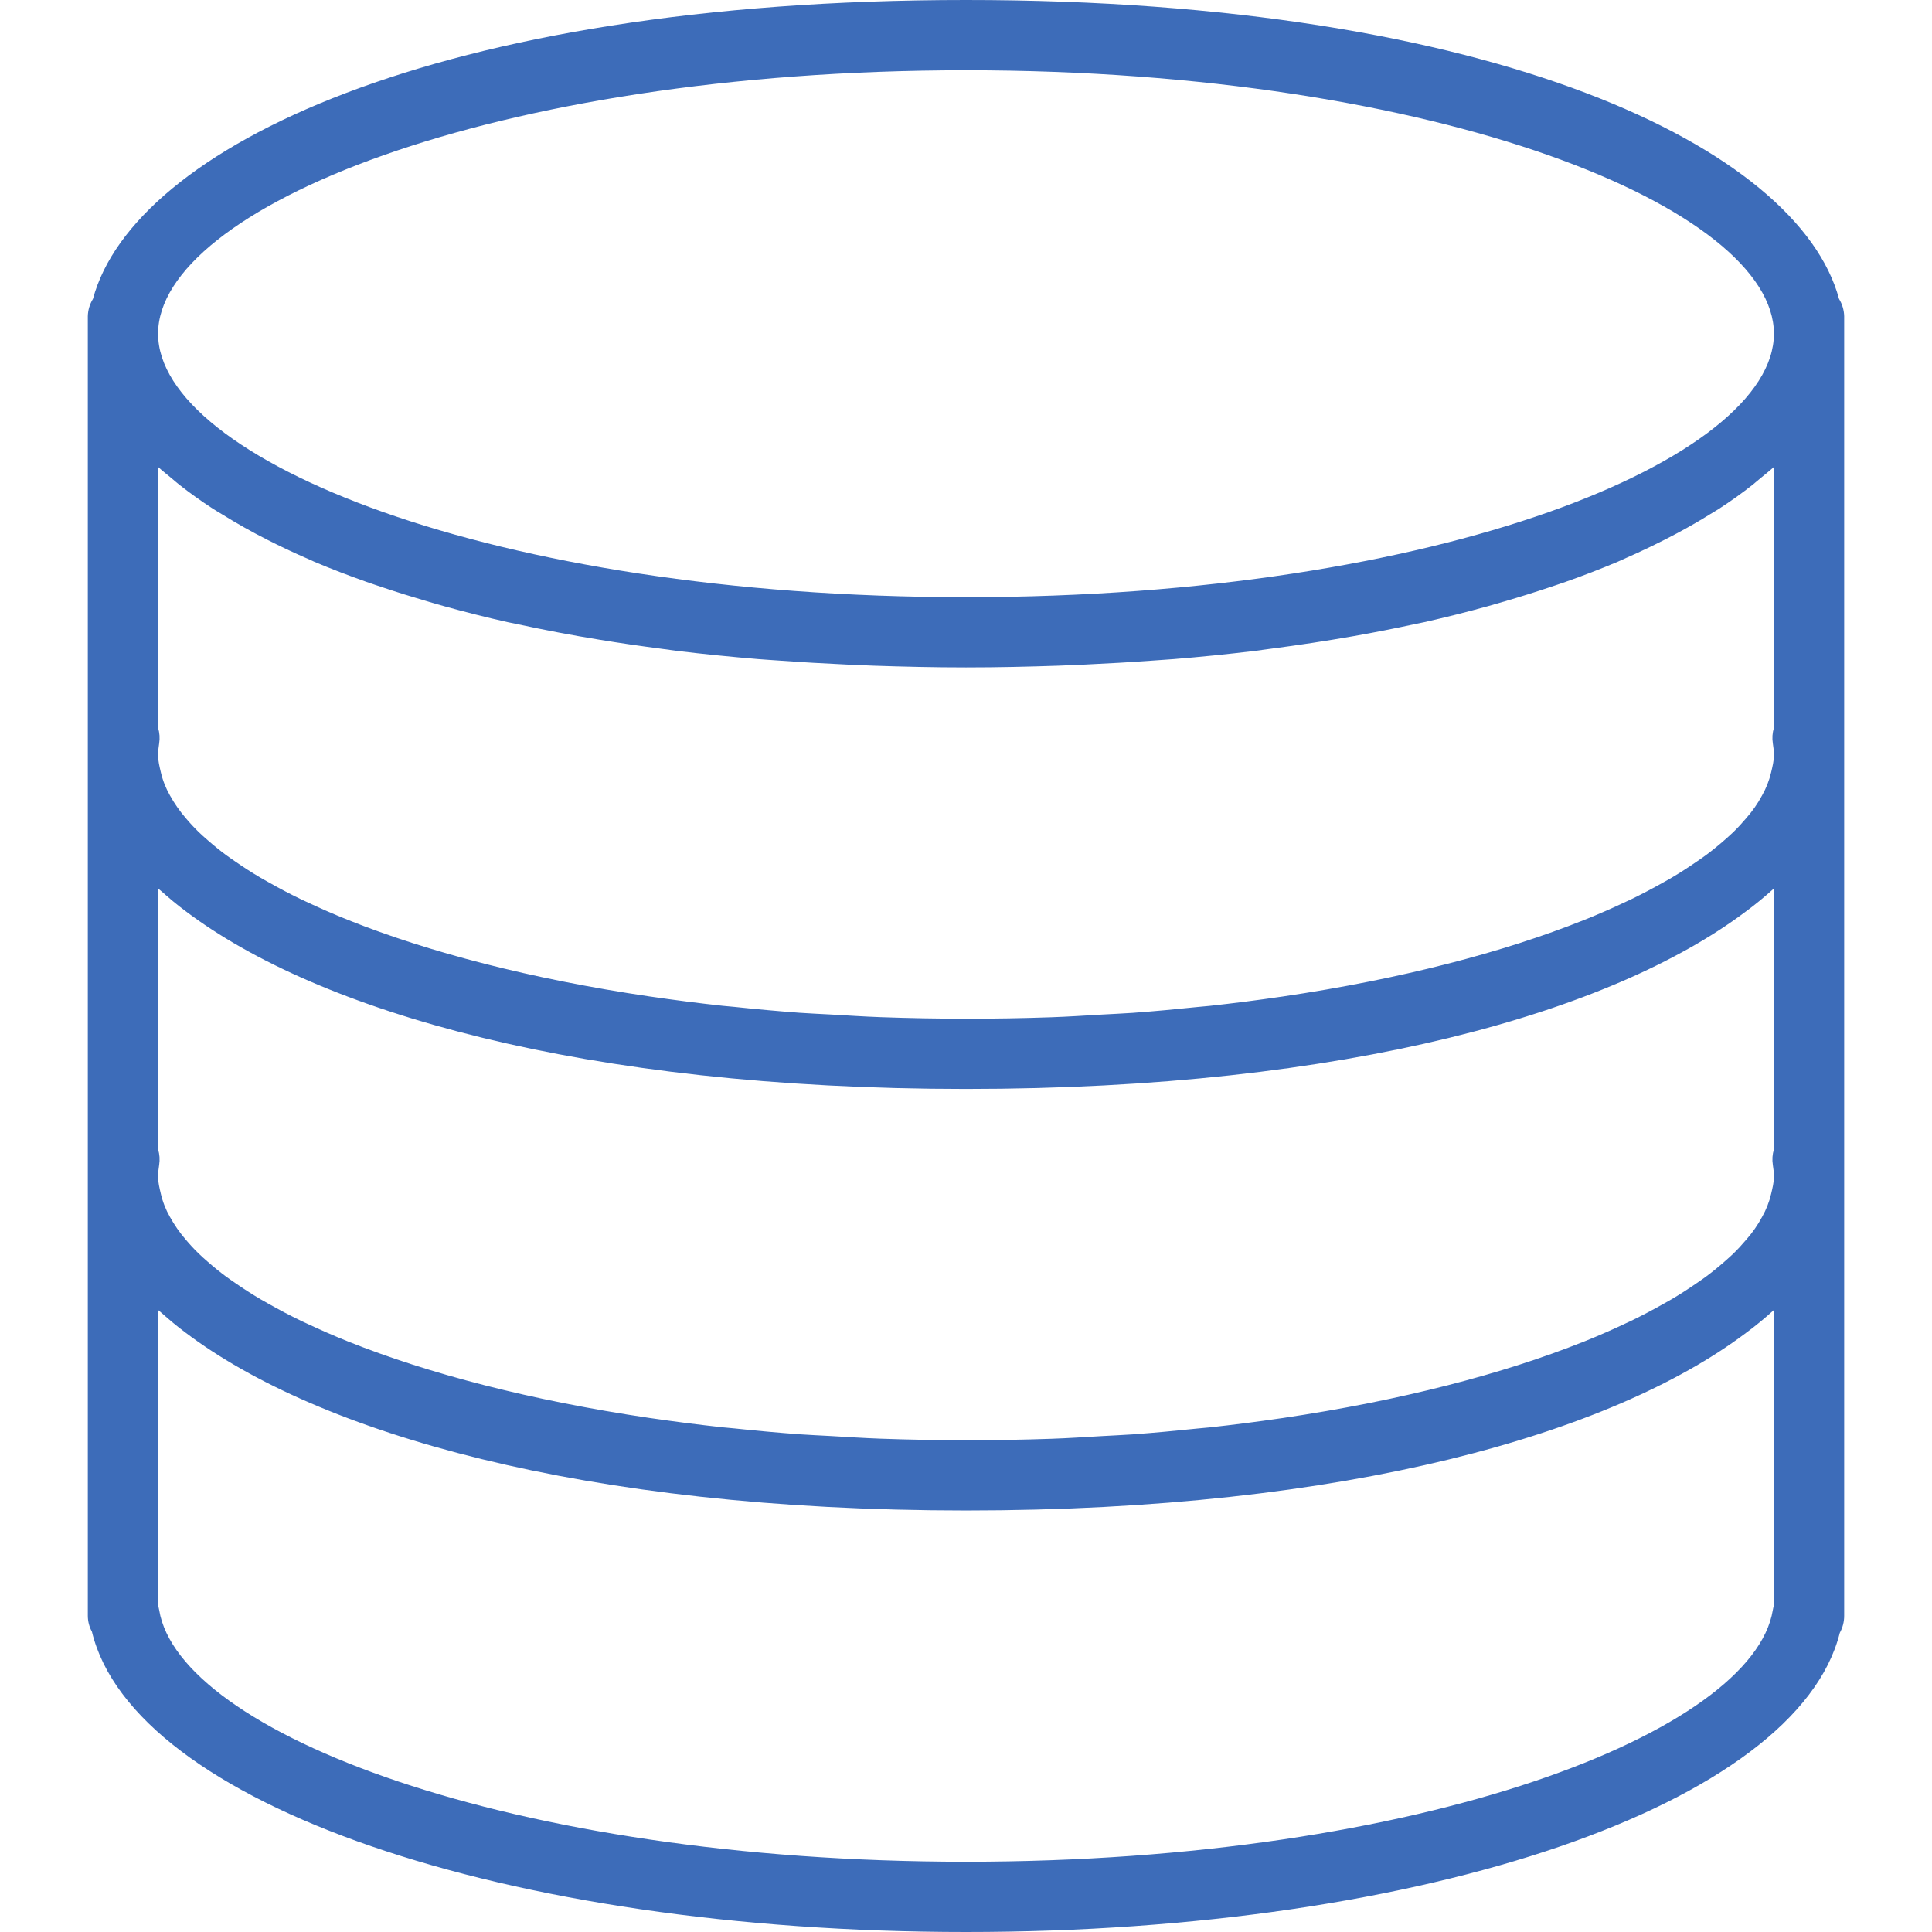
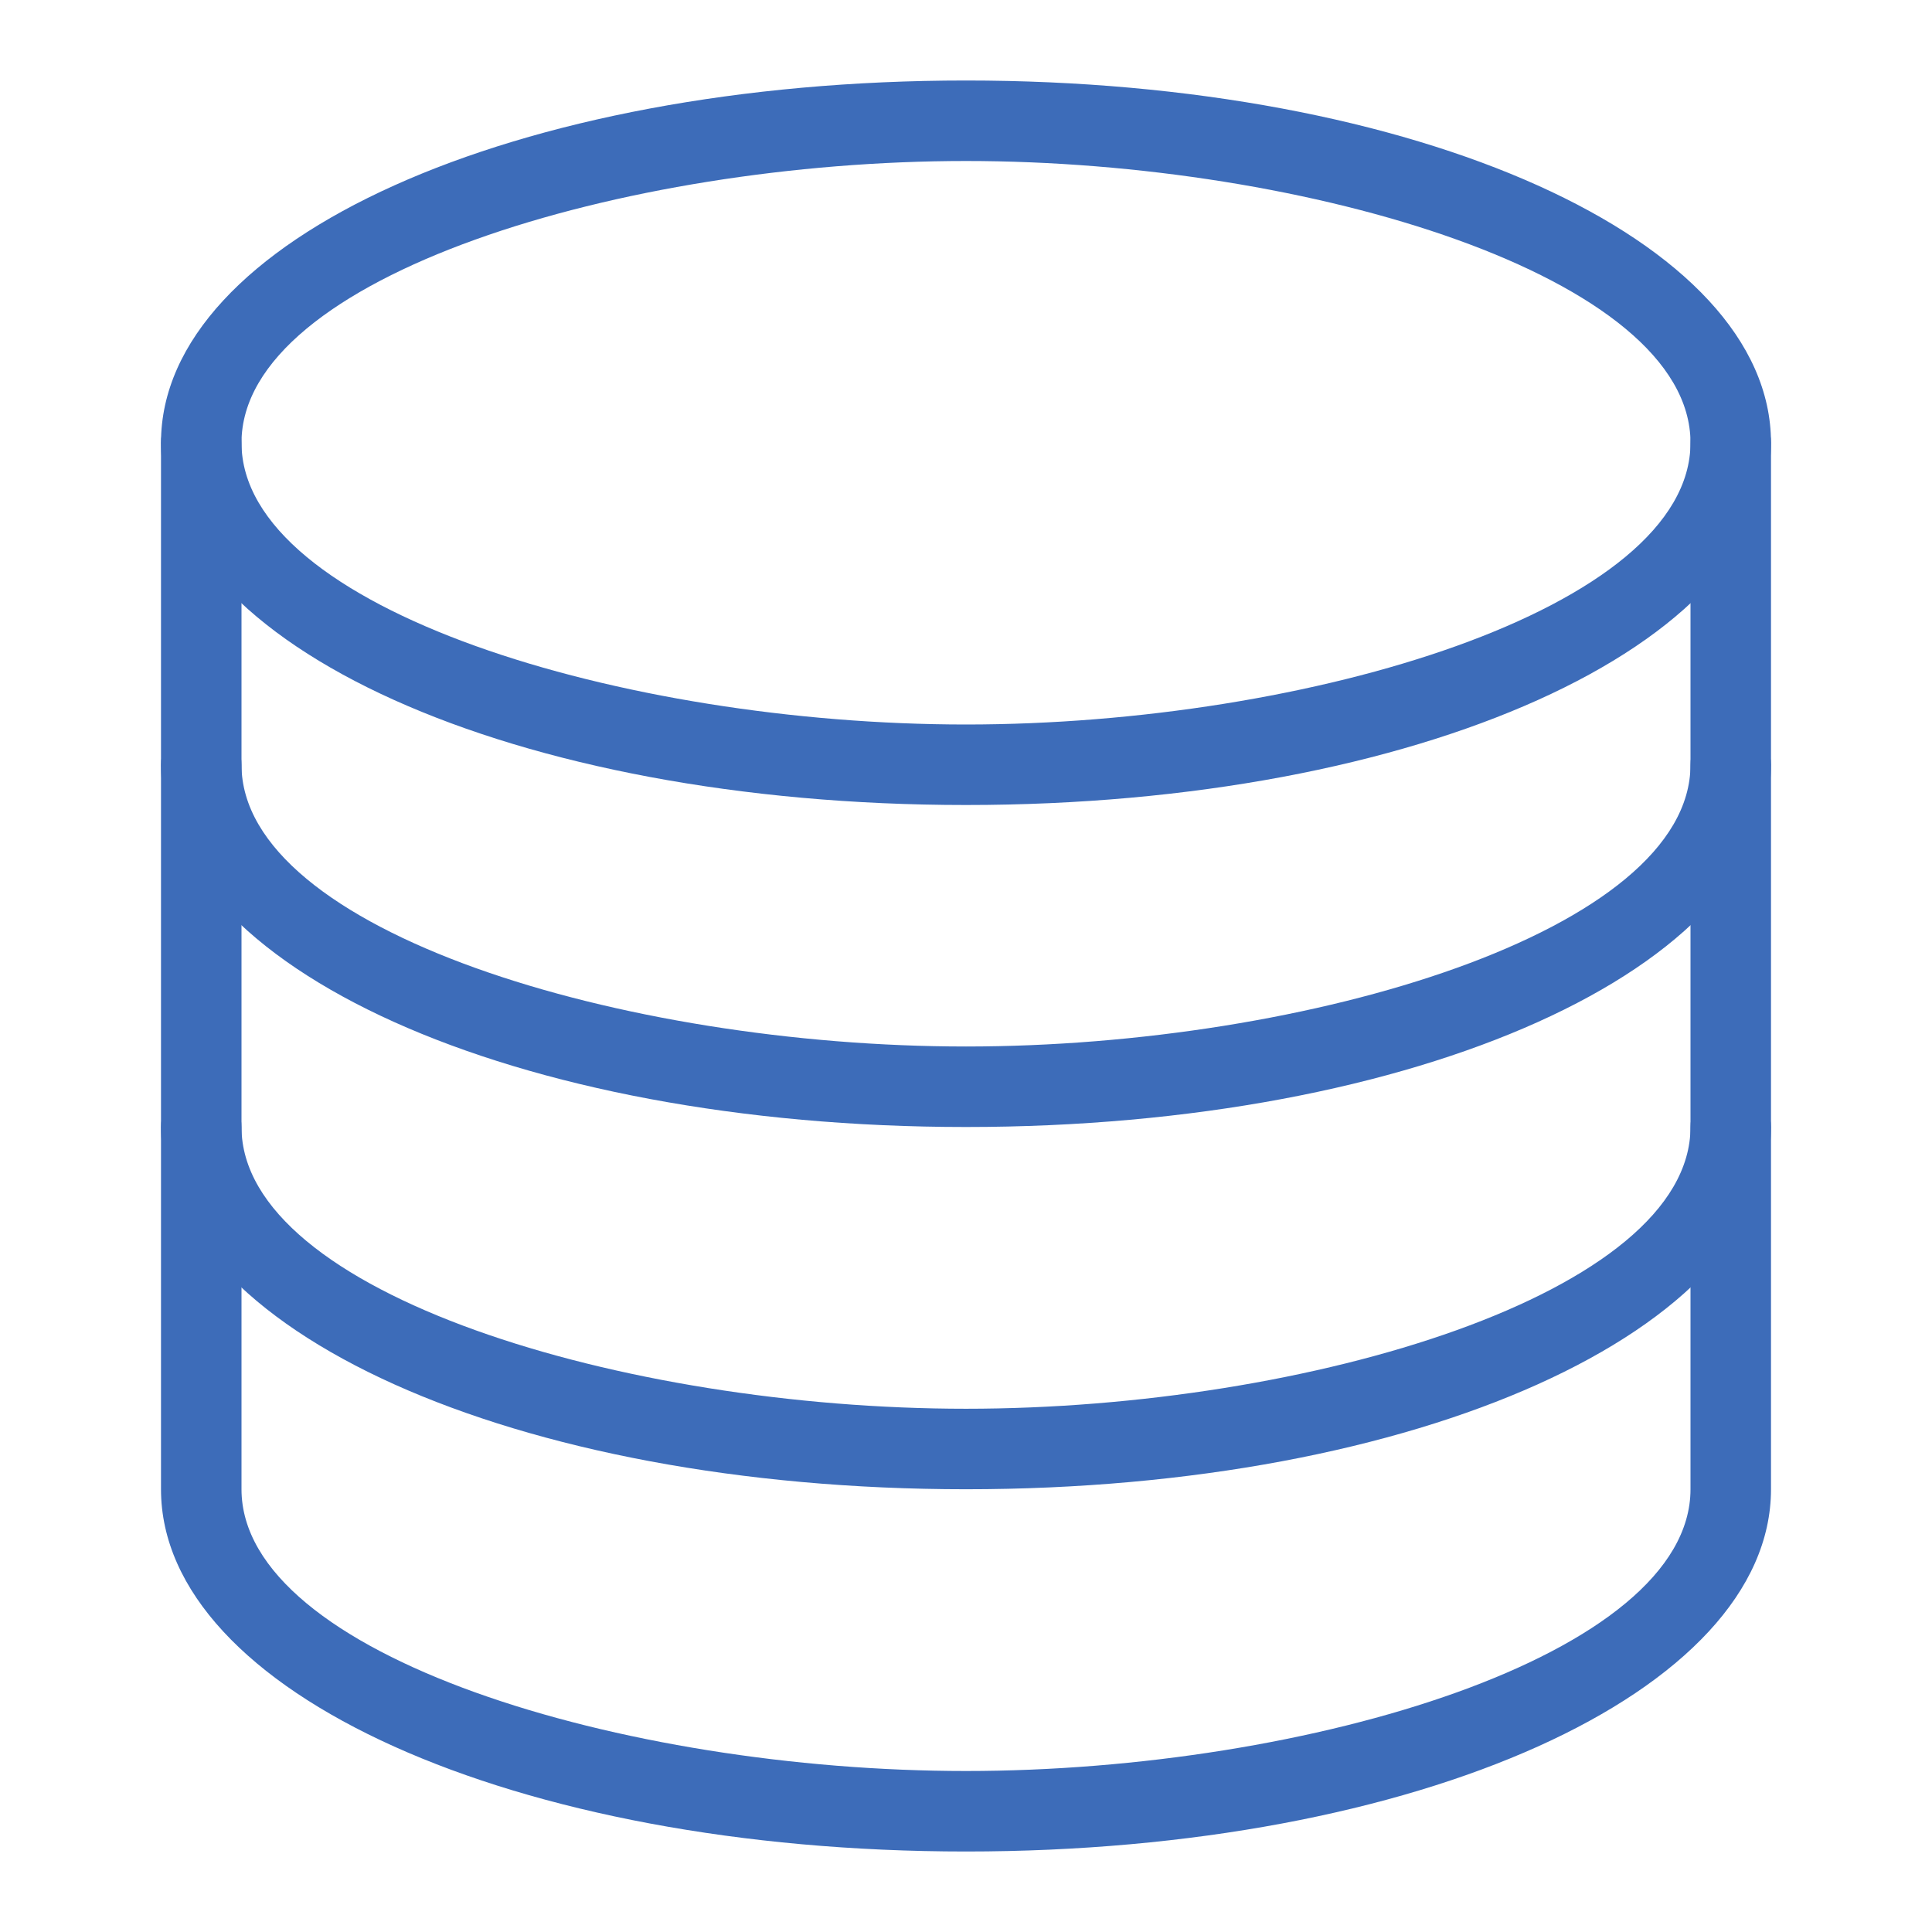
- <svg xmlns="http://www.w3.org/2000/svg" viewBox="0 0 55 55" fill="#3d6cb9">
-   <path d="M52.354 8.51C51.196 4.22 42.577 0 27.5 0S3.803 4.22 2.646 8.51A.98.98 0 0 0 2.5 9v37a.94.94 0 0 0 .117.451C3.798 51.346 14.364 55 27.5 55c13.106 0 23.655-3.639 24.875-8.516A.988.988 0 0 0 52.5 46V9a.98.98 0 0 0-.146-.49zm-1.933 25.475a2.46 2.46 0 0 1-.259.66 3.39 3.39 0 0 1-.45.646 5.42 5.42 0 0 1-.363.392c-.081.079-.17.157-.26.236a8.234 8.234 0 0 1-.526.426c-.082.061-.17.12-.257.18-.226.156-.462.311-.721.463-.068.041-.141.08-.212.12a16.52 16.52 0 0 1-.945.497c-.043.021-.088.041-.132.061-.375.177-.767.351-1.186.519l-.036.014c-2.271.907-5.176 1.67-8.561 2.17l-.051.007a55.03 55.03 0 0 1-2.026.259c-.113.012-.232.02-.346.032-.605.063-1.217.121-1.847.167-.288.021-.59.031-.883.049-.474.028-.943.059-1.429.076a69.019 69.019 0 0 1-4.863-.003c-.486-.017-.955-.049-1.429-.076-.293-.017-.595-.028-.883-.049a59.764 59.764 0 0 1-1.847-.167c-.114-.012-.233-.02-.346-.032a57.277 57.277 0 0 1-2.026-.259l-.051-.007c-3.385-.5-6.29-1.263-8.561-2.17a21.248 21.248 0 0 1-1.222-.533c-.043-.021-.089-.041-.132-.061a15.908 15.908 0 0 1-.945-.497c-.07-.04-.144-.079-.212-.12a11.544 11.544 0 0 1-.721-.463c-.086-.06-.175-.119-.257-.18a8.234 8.234 0 0 1-.526-.426c-.089-.078-.179-.156-.26-.236a5.22 5.22 0 0 1-.363-.392 3.729 3.729 0 0 1-.45-.646 2.423 2.423 0 0 1-.259-.66c-.037-.159-.078-.321-.078-.482 0-.113.013-.226.031-.338a.997.997 0 0 0-.031-.445v-7.424c.028.026.063.051.092.077.218.192.44.383.69.567C9.049 28.786 16.582 31 27.5 31c10.872 0 18.386-2.196 22.169-5.028.302-.22.574-.447.83-.678l.001-.001v7.424a.997.997 0 0 0-.031.445c.019.112.031.225.031.338 0 .161-.041.323-.079.485zm.079-20.692v7.424a.997.997 0 0 0-.031.445c.019.112.031.225.031.338 0 .161-.041.323-.079.485a2.46 2.46 0 0 1-.259.66 3.39 3.39 0 0 1-.45.646 5.42 5.42 0 0 1-.363.392c-.081.079-.17.157-.26.236a8.234 8.234 0 0 1-.526.426c-.082.061-.17.12-.257.18-.226.156-.462.311-.721.463-.068.041-.141.08-.212.12a16.52 16.52 0 0 1-.945.497c-.043.021-.088.041-.132.061-.375.177-.767.351-1.186.519l-.036.014c-2.271.907-5.176 1.67-8.561 2.17l-.051.007a55.03 55.03 0 0 1-2.026.259c-.113.012-.232.02-.346.032-.605.063-1.217.121-1.847.167-.288.021-.59.031-.883.049-.474.028-.943.059-1.429.076a69.019 69.019 0 0 1-4.863-.003c-.486-.017-.955-.049-1.429-.076-.293-.017-.595-.028-.883-.049a59.764 59.764 0 0 1-1.847-.167c-.114-.012-.233-.02-.346-.032a57.277 57.277 0 0 1-2.026-.259l-.051-.007c-3.385-.5-6.29-1.263-8.561-2.17a21.248 21.248 0 0 1-1.222-.533c-.043-.021-.089-.041-.132-.061a15.908 15.908 0 0 1-.945-.497c-.07-.04-.144-.079-.212-.12a11.544 11.544 0 0 1-.721-.463c-.086-.06-.175-.119-.257-.18a8.234 8.234 0 0 1-.526-.426c-.089-.078-.179-.156-.26-.236a5.22 5.22 0 0 1-.363-.392 3.729 3.729 0 0 1-.45-.646 2.423 2.423 0 0 1-.259-.66c-.037-.159-.078-.321-.078-.482 0-.113.013-.226.031-.338a.997.997 0 0 0-.031-.445v-7.424c.12.109.257.216.387.324.072.06.139.12.215.18.3.236.624.469.975.696.073.047.155.093.231.14a17.11 17.11 0 0 0 1.299.731c.365.186.748.367 1.151.542.066.029.126.059.193.087.469.199.967.389 1.485.573.143.051.293.099.44.149.412.139.838.272 1.279.401.159.046.315.094.478.138.585.162 1.189.316 1.823.458.087.02.181.036.269.055a45.634 45.634 0 0 0 2.348.445c.567.093 1.151.178 1.75.256.154.02.301.043.457.062.744.09 1.514.167 2.305.233.195.016.398.028.596.042.633.046 1.28.084 1.942.114.241.011.481.022.727.031.862.029 1.74.05 2.65.05s1.788-.021 2.65-.05c.245-.009.485-.02.727-.031.662-.03 1.309-.068 1.942-.114.198-.015.4-.026.596-.042a60.436 60.436 0 0 0 2.305-.233c.156-.019.303-.042.457-.062a53.94 53.94 0 0 0 2.363-.36 45.634 45.634 0 0 0 1.735-.341c.088-.019.182-.036.269-.055a38.777 38.777 0 0 0 1.823-.458c.163-.045.319-.092.478-.138a32.87 32.87 0 0 0 1.279-.401c.147-.05.297-.098.44-.149a26.392 26.392 0 0 0 1.485-.573c.067-.028.127-.058.193-.087a21.377 21.377 0 0 0 1.518-.735c.327-.175.638-.354.932-.538.076-.047.158-.093.231-.14.351-.227.675-.459.975-.696.075-.06.142-.12.215-.18.13-.108.267-.215.387-.324zM27.5 2c13.555 0 23 3.952 23 7.5s-9.445 7.5-23 7.5-23-3.952-23-7.5S13.945 2 27.5 2zm23 43.703a1.02 1.02 0 0 0-.032.135C49.901 49.297 40.536 53 27.5 53S5.099 49.297 4.532 45.838a1.09 1.09 0 0 0-.032-.131v-8.414c.028.026.063.051.092.077.218.192.44.383.69.567C9.049 40.786 16.582 43 27.5 43c10.872 0 18.386-2.196 22.169-5.028.302-.22.574-.447.83-.678l.001-.001v8.41z" />
+ <svg xmlns="http://www.w3.org/2000/svg" height="48" viewBox="0 0 48 48" width="48" fill="#3d6cb9">
+   <path d="M24 20c-11.215 0-20-3.953-20-9s8.785-9 20-9 20 3.953 20 9-8.785 9-20 9zm0-16C15.486 4 6 6.875 6 11s9.486 7 18 7 18-2.875 18-7-9.486-7-18-7z" />
+   <path d="M24 28c-11.215 0-20-3.953-20-9v-8a1 1 0 1 1 2 0v8c0 4.125 9.486 7 18 7s18-2.875 18-7v-8a1 1 0 1 1 2 0v8c0 5.047-8.785 9-20 9z" />
+   <path d="M24 37c-11.215 0-20-3.953-20-9v-9a1 1 0 1 1 2 0v9c0 4.125 9.486 7 18 7s18-2.875 18-7v-9a1 1 0 1 1 2 0v9c0 5.047-8.785 9-20 9z" />
+   <path d="M24 46c-11.215 0-20-3.953-20-9v-9a1 1 0 1 1 2 0v9c0 4.125 9.486 7 18 7s18-2.875 18-7v-9a1 1 0 1 1 2 0v9c0 5.047-8.785 9-20 9z" />
</svg>
